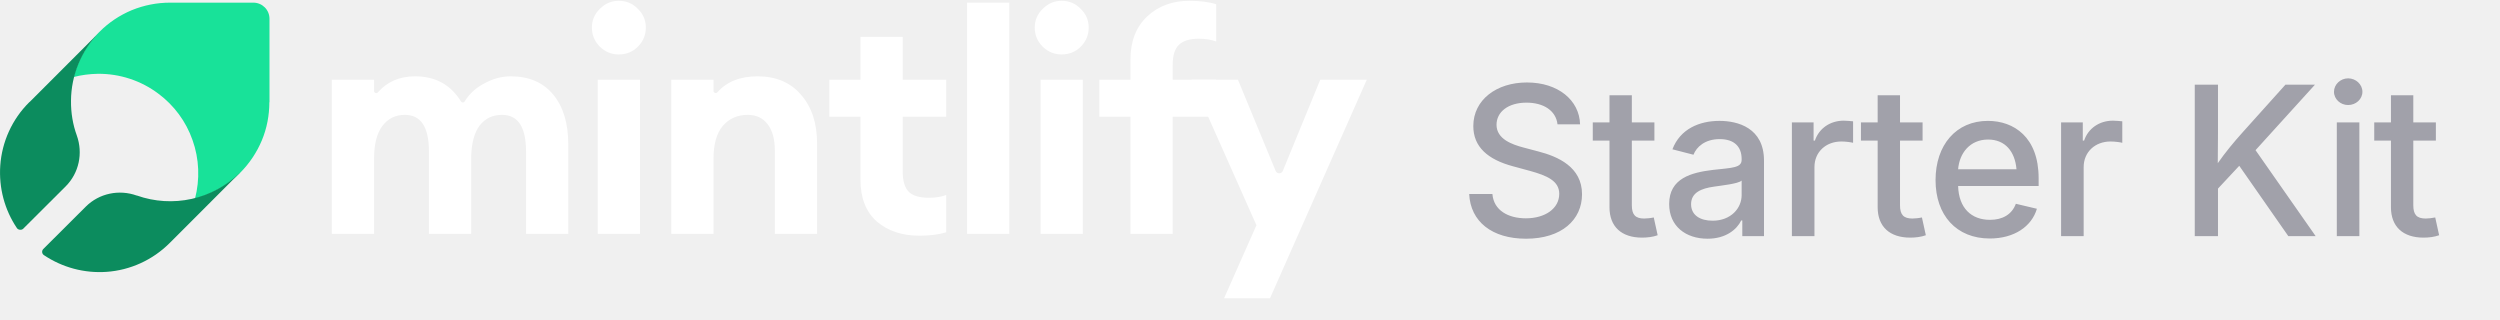
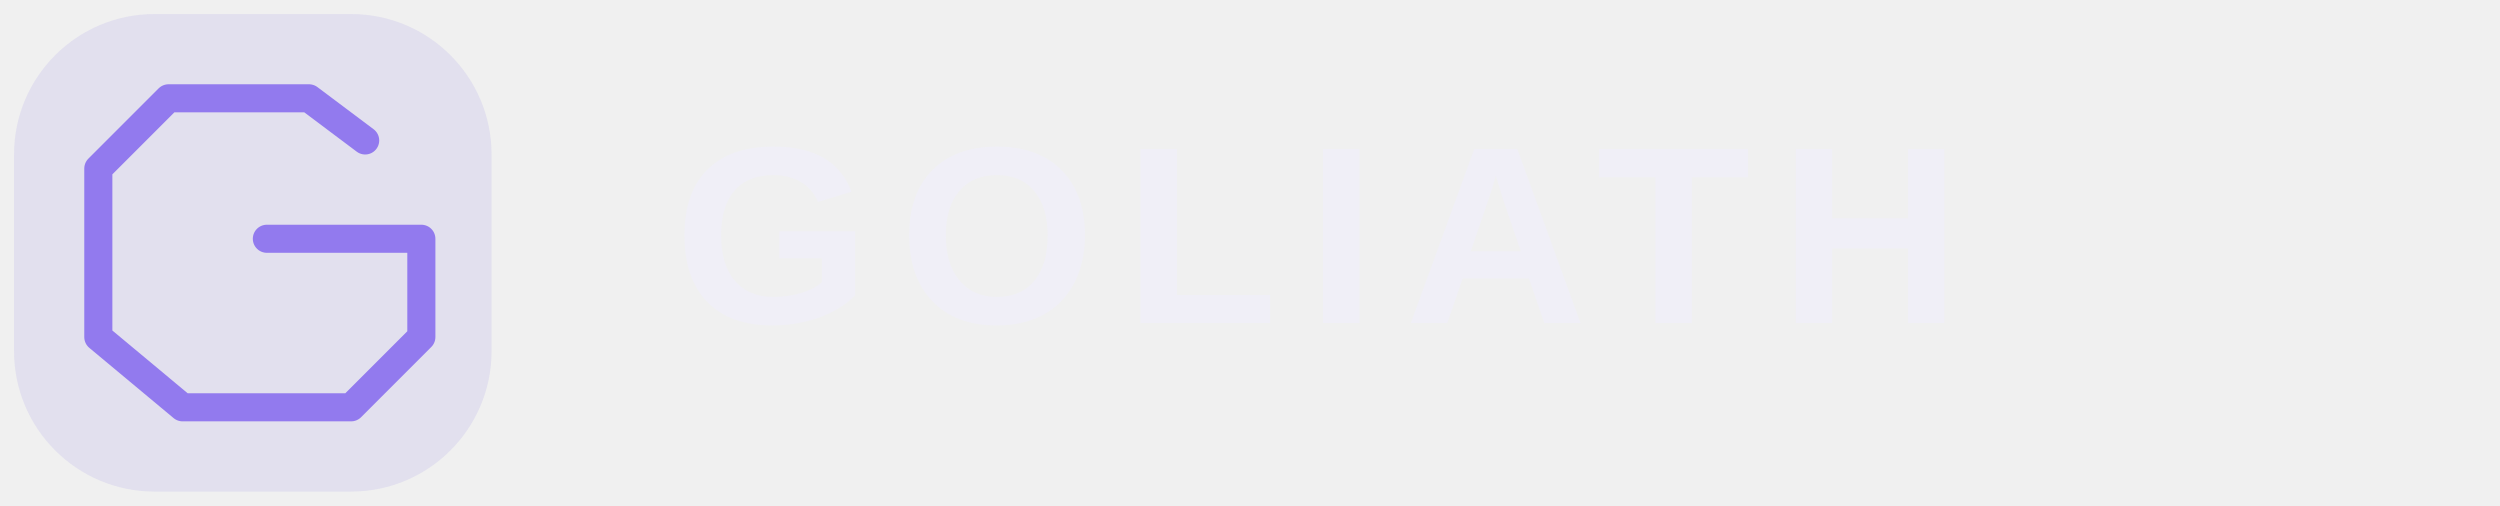
- <svg xmlns="http://www.w3.org/2000/svg" width="180" height="23" viewBox="0 0 180 23" fill="none">
-   <path d="M91.44 21.476H88.133L90.464 16.216L85.802 5.74H89.132L91.847 12.307C91.943 12.536 92.268 12.536 92.362 12.306L95.058 5.74H98.409L91.44 21.476Z" fill="white" />
-   <path d="M81.393 16.837V8.403H79.152V5.74H81.393V4.297C81.393 2.98 81.792 1.944 82.592 1.19C83.391 0.435 84.404 0.058 85.633 0.058C86.387 0.058 87.031 0.139 87.564 0.302V2.988C87.208 2.854 86.794 2.788 86.32 2.788C85.655 2.788 85.174 2.936 84.878 3.232C84.582 3.513 84.434 3.994 84.434 4.674V5.74H87.564V8.403H84.434V16.837H81.393Z" fill="white" />
-   <path d="M76.433 3.92C75.915 3.92 75.463 3.735 75.079 3.365C74.694 2.98 74.502 2.521 74.502 1.989C74.502 1.456 74.694 1.005 75.079 0.635C75.463 0.25 75.915 0.058 76.433 0.058C76.98 0.058 77.438 0.25 77.809 0.635C78.193 1.005 78.386 1.456 78.386 1.989C78.386 2.521 78.193 2.98 77.809 3.365C77.438 3.735 76.98 3.92 76.433 3.92ZM74.924 16.837V5.74H77.964V16.837H74.924Z" fill="white" />
-   <path d="M69.628 16.837V0.191H72.669V16.837H69.628Z" fill="white" />
-   <path d="M66.194 16.97C64.951 16.97 63.93 16.63 63.131 15.949C62.347 15.254 61.955 14.255 61.955 12.953V8.403H59.713V5.74H61.955V2.655H64.995V5.74H68.125V8.403H64.995V12.354C64.995 13.034 65.143 13.523 65.439 13.819C65.735 14.1 66.216 14.24 66.882 14.24C67.355 14.24 67.769 14.174 68.125 14.04V16.726C67.592 16.889 66.948 16.97 66.194 16.97Z" fill="white" />
-   <path d="M48.332 16.837V5.74H51.373V6.551C51.373 6.688 51.559 6.748 51.65 6.646C52.328 5.879 53.293 5.495 54.546 5.495C55.878 5.495 56.921 5.939 57.676 6.827C58.445 7.7 58.83 8.869 58.83 10.334V16.837H55.789V10.844C55.789 10.03 55.619 9.402 55.279 8.958C54.939 8.499 54.458 8.27 53.836 8.27C53.096 8.27 52.497 8.536 52.038 9.069C51.594 9.601 51.373 10.386 51.373 11.421V16.837H48.332Z" fill="white" />
-   <path d="M44.547 3.92C44.029 3.92 43.578 3.735 43.193 3.365C42.809 2.98 42.616 2.521 42.616 1.989C42.616 1.456 42.809 1.005 43.193 0.635C43.578 0.25 44.029 0.058 44.547 0.058C45.095 0.058 45.553 0.25 45.923 0.635C46.308 1.005 46.5 1.456 46.5 1.989C46.5 2.521 46.308 2.98 45.923 3.365C45.553 3.735 45.095 3.92 44.547 3.92ZM43.038 16.837V5.74H46.079V16.837H43.038Z" fill="white" />
-   <path d="M37.875 16.837V10.911C37.875 9.15 37.298 8.27 36.144 8.27C35.478 8.27 34.945 8.521 34.546 9.024C34.161 9.527 33.954 10.275 33.924 11.266V16.837H30.884V10.911C30.884 9.15 30.306 8.27 29.152 8.27C28.472 8.27 27.932 8.536 27.532 9.069C27.133 9.601 26.933 10.386 26.933 11.421V16.837H23.892V5.74H26.933V6.559C26.933 6.695 27.116 6.755 27.206 6.652C27.878 5.881 28.771 5.495 29.885 5.495C31.349 5.495 32.452 6.1 33.193 7.309C33.252 7.404 33.395 7.403 33.454 7.307C33.774 6.78 34.219 6.361 34.79 6.05C35.441 5.68 36.099 5.495 36.765 5.495C38.082 5.495 39.103 5.932 39.828 6.805C40.553 7.678 40.916 8.876 40.916 10.4V16.837H37.875Z" fill="white" />
-   <path d="M19.403 7.362V1.35C19.403 0.705 18.879 0.191 18.244 0.191H12.235C11.291 0.191 10.357 0.378 9.487 0.733C8.618 1.098 7.824 1.621 7.16 2.295L7.114 2.341C6.235 3.23 5.609 4.333 5.291 5.548C5.861 5.399 6.45 5.324 7.039 5.314C8.609 5.296 10.151 5.801 11.403 6.745C12.534 7.586 13.394 8.746 13.861 10.083C14.347 11.438 14.403 12.916 14.039 14.309C15.244 13.991 16.356 13.364 17.244 12.486L17.291 12.439C17.954 11.775 18.487 10.98 18.851 10.111C19.216 9.241 19.393 8.306 19.393 7.362H19.403Z" fill="#18E299" />
-   <path d="M5.112 7.26C5.121 5.416 5.857 3.646 7.151 2.324L2.151 7.326C2.133 7.344 2.114 7.354 2.095 7.372C0.876 8.583 0.14 10.204 0.019 11.918C-0.092 13.52 0.327 15.103 1.22 16.426C1.306 16.552 1.537 16.593 1.667 16.472L4.73 13.417C5.689 12.458 5.987 11.033 5.531 9.757C5.242 8.965 5.103 8.117 5.112 7.26Z" fill="#0C8C5E" />
-   <path d="M17.262 12.44C16.303 13.38 15.102 14.032 13.799 14.321C12.486 14.61 11.127 14.526 9.861 14.079C9.861 14.079 9.851 14.079 9.842 14.079C8.567 13.622 7.142 13.921 6.183 14.871L3.12 17.926C2.99 18.056 3.009 18.27 3.167 18.373C4.489 19.258 6.072 19.686 7.673 19.574C9.386 19.453 10.997 18.717 12.216 17.497L12.263 17.451L17.262 12.449V12.44Z" fill="#0C8C5E" />
-   <text x="105" y="17" font-family="Inter, ui-sans-serif, system-ui, -apple-system, sans-serif" font-size="15" font-weight="500" fill="#A1A1AA" letter-spacing="-0.01em">Starter Kit</text>
+ <svg xmlns="http://www.w3.org/2000/svg" width="178" height="36" viewBox="0 0 178 36" role="img" aria-label="Goliath documentation">
+   <rect x="1" y="1" width="34" height="34" rx="10" fill="#7B64E0" fill-opacity=".12" />
+   <path d="M26 10 22 7H12L7 12v12l6 5h12l5-5v-7H19" fill="none" stroke="#927AEE" stroke-width="2" stroke-linecap="round" stroke-linejoin="round" />
+   <text x="48" y="23" fill="#F0EFF7" font-family="Arial,sans-serif" font-size="18" font-weight="700" letter-spacing="2">GOLIATH</text>
</svg>
